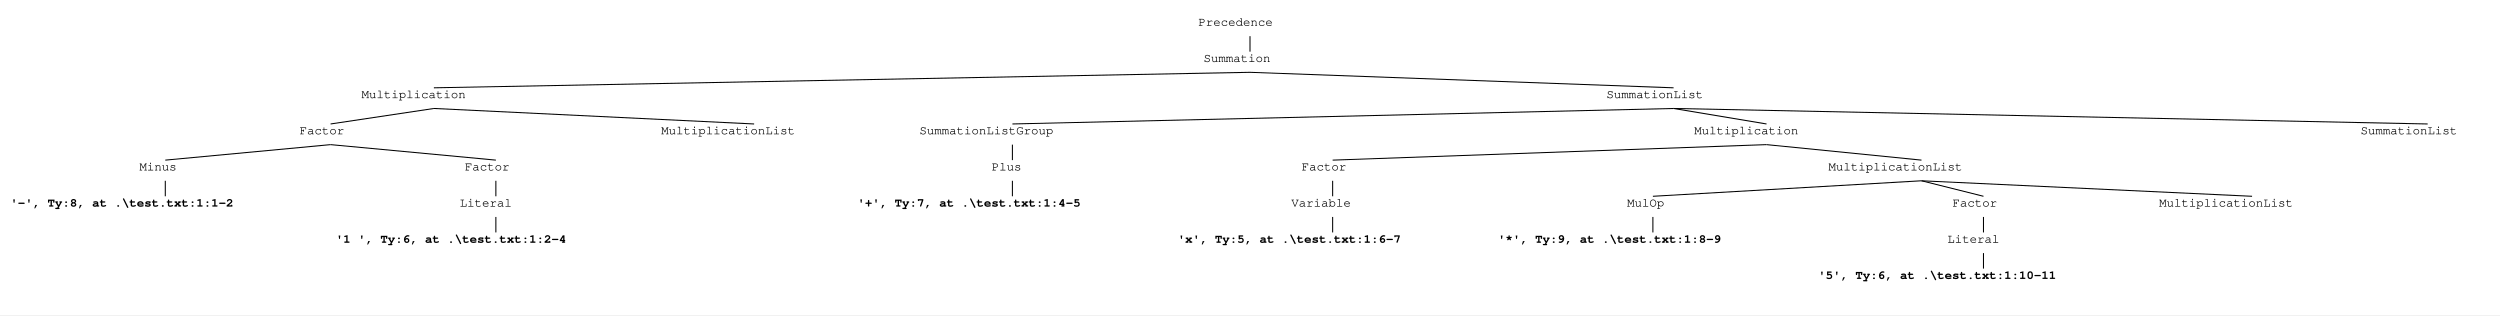
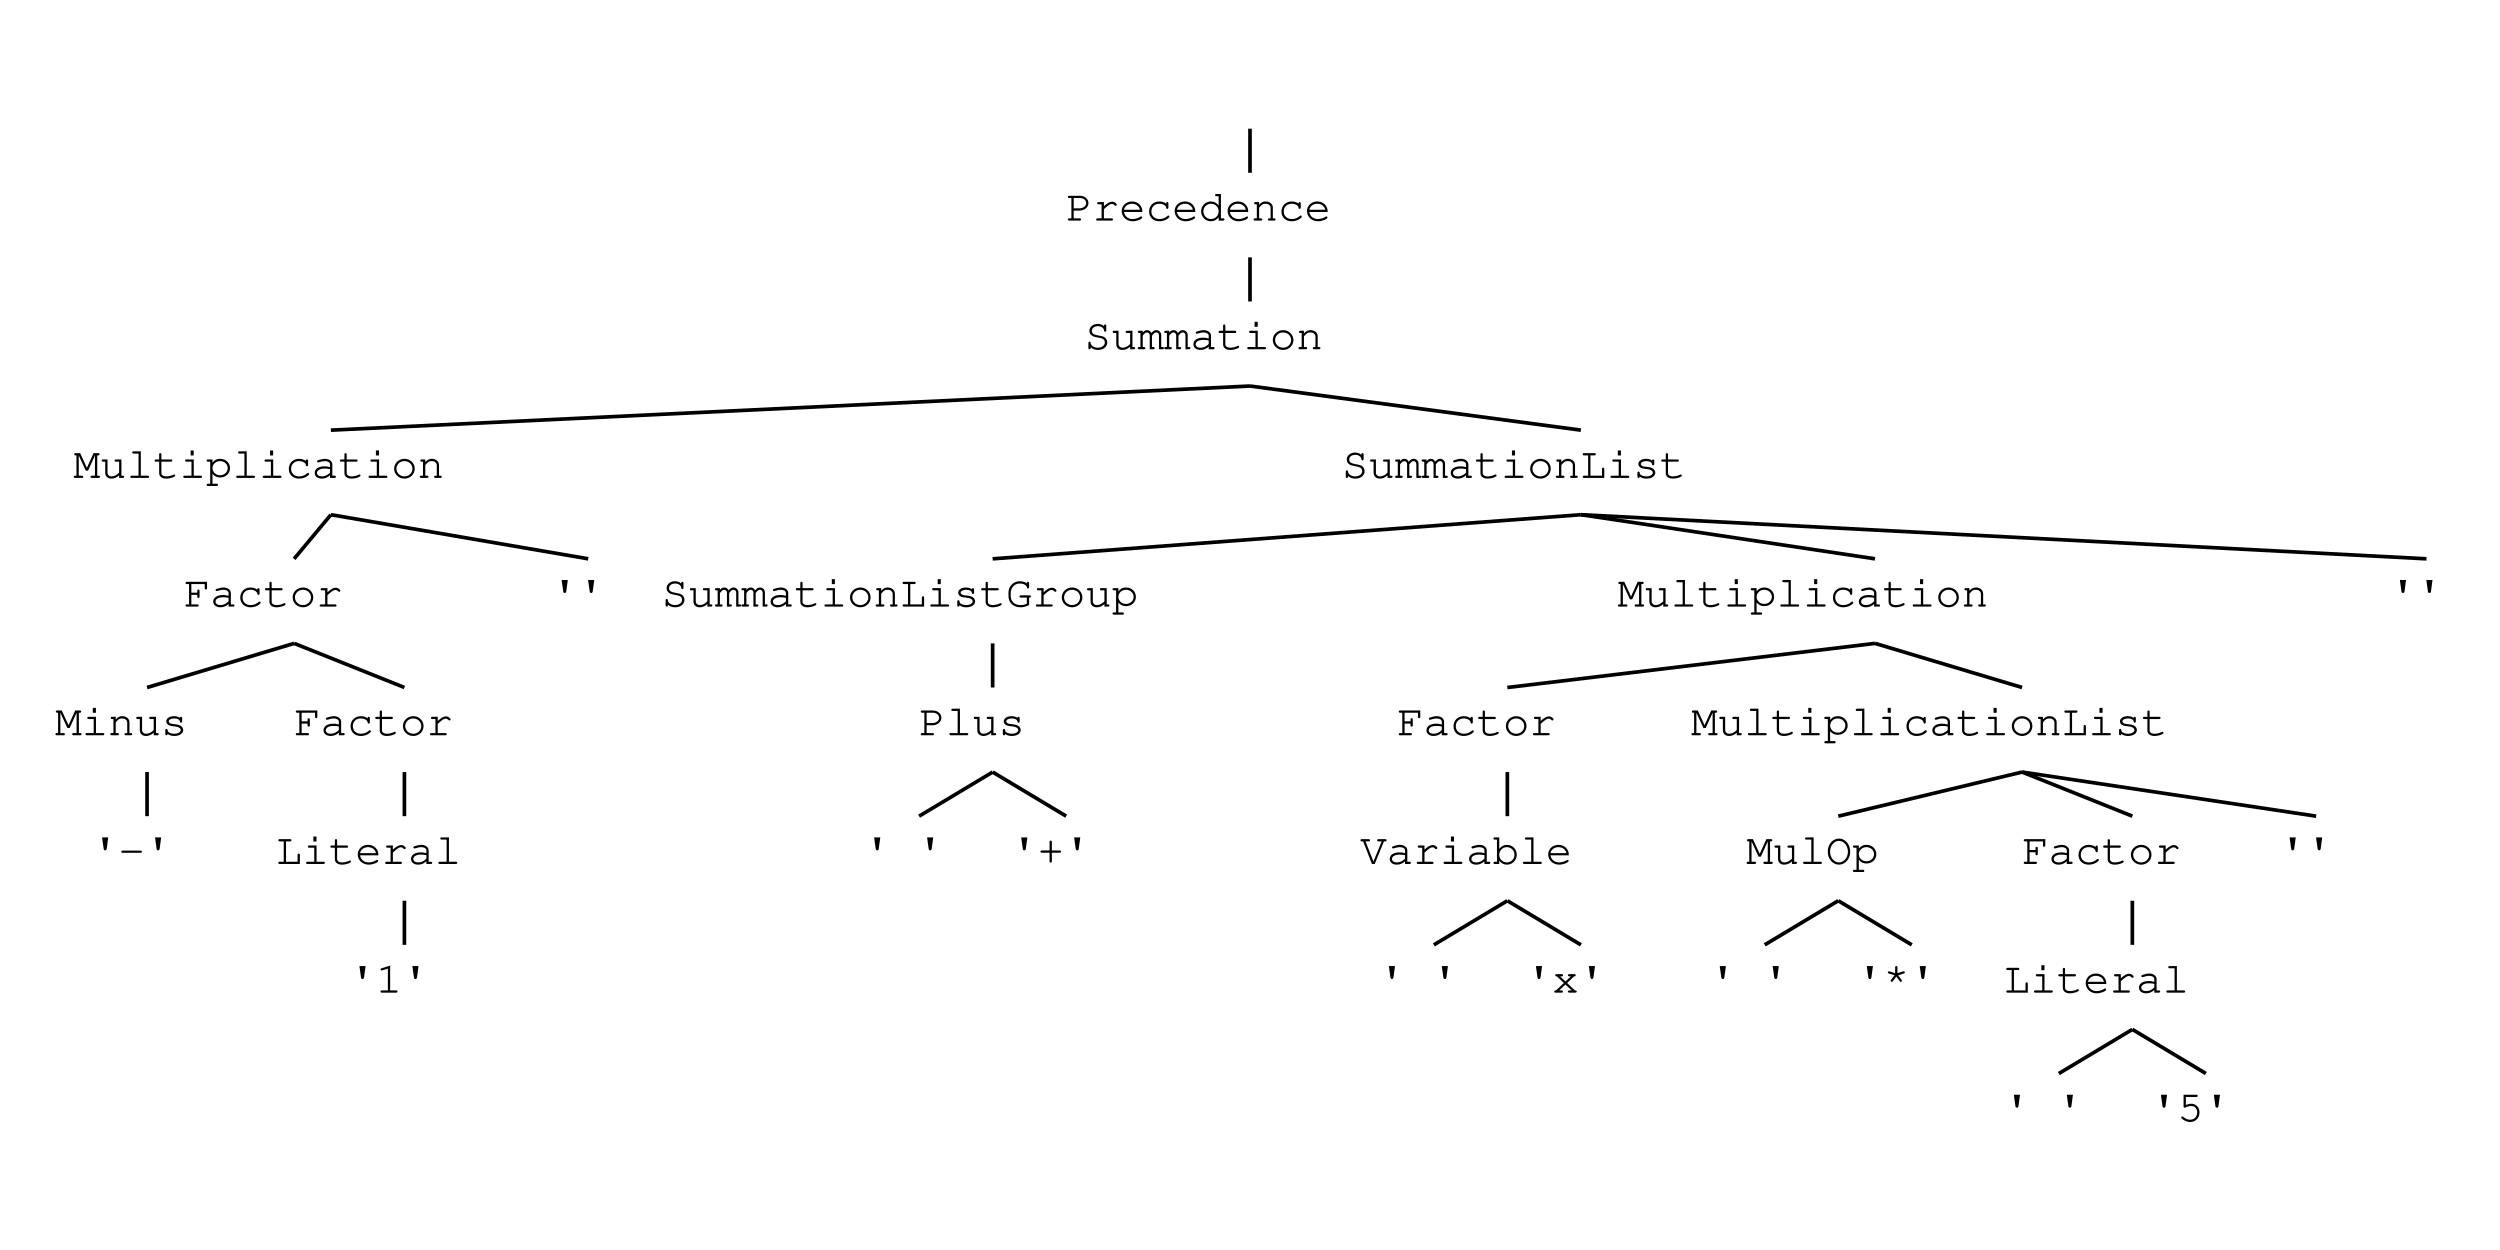
- <svg xmlns="http://www.w3.org/2000/svg" version="1.1" lang="en" width="2420" height="305">
-   <rect x="0" y="0" width="2420" height="305" fill="white" />
-   <text x="10" y="200" style="font-family: 'Courier'; font-weight: bold; font-style: normal">'-', Ty:8, at .\test.txt:1:1-2</text>
-   <line x1="160" y1="175" x2="160" y2="190" stroke="black" />
-   <text x="135" y="165" style="font-family: 'Courier'; font-style: normal">Minus</text>
-   <line x1="320" y1="140" x2="160" y2="155" stroke="black" />
-   <text x="325" y="235" style="font-family: 'Courier'; font-weight: bold; font-style: normal">'1 ', Ty:6, at .\test.txt:1:2-4</text>
-   <line x1="480" y1="210" x2="480" y2="225" stroke="black" />
-   <text x="445" y="200" style="font-family: 'Courier'; font-style: normal">Literal</text>
-   <line x1="480" y1="175" x2="480" y2="190" stroke="black" />
-   <text x="450" y="165" style="font-family: 'Courier'; font-style: normal">Factor</text>
-   <line x1="320" y1="140" x2="480" y2="155" stroke="black" />
-   <text x="290" y="130" style="font-family: 'Courier'; font-style: normal">Factor</text>
-   <line x1="420" y1="105" x2="320" y2="120" stroke="black" />
-   <text x="640" y="130" style="font-family: 'Courier'; font-style: normal">MultiplicationList</text>
-   <line x1="420" y1="105" x2="730" y2="120" stroke="black" />
-   <text x="350" y="95" style="font-family: 'Courier'; font-style: normal">Multiplication</text>
-   <line x1="1210" y1="70" x2="420" y2="85" stroke="black" />
-   <text x="830" y="200" style="font-family: 'Courier'; font-weight: bold; font-style: normal">'+', Ty:7, at .\test.txt:1:4-5</text>
-   <line x1="980" y1="175" x2="980" y2="190" stroke="black" />
-   <text x="960" y="165" style="font-family: 'Courier'; font-style: normal">Plus</text>
-   <line x1="980" y1="140" x2="980" y2="155" stroke="black" />
-   <text x="890" y="130" style="font-family: 'Courier'; font-style: normal">SummationListGroup</text>
-   <line x1="1620" y1="105" x2="980" y2="120" stroke="black" />
-   <text x="1140" y="235" style="font-family: 'Courier'; font-weight: bold; font-style: normal">'x', Ty:5, at .\test.txt:1:6-7</text>
-   <line x1="1290" y1="210" x2="1290" y2="225" stroke="black" />
-   <text x="1250" y="200" style="font-family: 'Courier'; font-style: normal">Variable</text>
-   <line x1="1290" y1="175" x2="1290" y2="190" stroke="black" />
-   <text x="1260" y="165" style="font-family: 'Courier'; font-style: normal">Factor</text>
-   <line x1="1710" y1="140" x2="1290" y2="155" stroke="black" />
-   <text x="1450" y="235" style="font-family: 'Courier'; font-weight: bold; font-style: normal">'*', Ty:9, at .\test.txt:1:8-9</text>
-   <line x1="1600" y1="210" x2="1600" y2="225" stroke="black" />
-   <text x="1575" y="200" style="font-family: 'Courier'; font-style: normal">MulOp</text>
-   <line x1="1860" y1="175" x2="1600" y2="190" stroke="black" />
-   <text x="1760" y="270" style="font-family: 'Courier'; font-weight: bold; font-style: normal">'5', Ty:6, at .\test.txt:1:10-11</text>
-   <line x1="1920" y1="245" x2="1920" y2="260" stroke="black" />
-   <text x="1885" y="235" style="font-family: 'Courier'; font-style: normal">Literal</text>
-   <line x1="1920" y1="210" x2="1920" y2="225" stroke="black" />
-   <text x="1890" y="200" style="font-family: 'Courier'; font-style: normal">Factor</text>
-   <line x1="1860" y1="175" x2="1920" y2="190" stroke="black" />
-   <text x="2090" y="200" style="font-family: 'Courier'; font-style: normal">MultiplicationList</text>
-   <line x1="1860" y1="175" x2="2180" y2="190" stroke="black" />
-   <text x="1770" y="165" style="font-family: 'Courier'; font-style: normal">MultiplicationList</text>
-   <line x1="1710" y1="140" x2="1860" y2="155" stroke="black" />
-   <text x="1640" y="130" style="font-family: 'Courier'; font-style: normal">Multiplication</text>
-   <line x1="1620" y1="105" x2="1710" y2="120" stroke="black" />
-   <text x="2285" y="130" style="font-family: 'Courier'; font-style: normal">SummationList</text>
-   <line x1="1620" y1="105" x2="2350" y2="120" stroke="black" />
-   <text x="1555" y="95" style="font-family: 'Courier'; font-style: normal">SummationList</text>
-   <line x1="1210" y1="70" x2="1620" y2="85" stroke="black" />
-   <text x="1165" y="60" style="font-family: 'Courier'; font-style: normal">Summation</text>
-   <line x1="1210" y1="35" x2="1210" y2="50" stroke="black" />
-   <text x="1160" y="25" style="font-family: 'Courier'; font-style: normal">Precedence</text>
+ <svg xmlns="http://www.w3.org/2000/svg" version="1.1" lang="en" width="680" height="340">
+   <rect x="0" y="0" width="680" height="340" fill="white" />
+   <text x="340" y="25" style="font-family: 'Courier'; font-style: normal" />
+   <text x="290" y="60" style="font-family: 'Courier'; font-style: normal">Precedence</text>
+   <line x1="340" y1="35" x2="340" y2="47" stroke="black" />
+   <text x="295" y="95" style="font-family: 'Courier'; font-style: normal">Summation</text>
+   <line x1="340" y1="70" x2="340" y2="82" stroke="black" />
+   <text x="20" y="130" style="font-family: 'Courier'; font-style: normal">Multiplication</text>
+   <line x1="340" y1="105" x2="90" y2="117" stroke="black" />
+   <text x="50" y="165" style="font-family: 'Courier'; font-style: normal">Factor</text>
+   <line x1="90" y1="140" x2="80" y2="152" stroke="black" />
+   <text x="15" y="200" style="font-family: 'Courier'; font-style: normal">Minus</text>
+   <line x1="80" y1="175" x2="40" y2="187" stroke="black" />
+   <text x="25" y="235" style="font-family: 'Courier'; font-style: normal">'-'</text>
+   <line x1="40" y1="210" x2="40" y2="222" stroke="black" />
+   <text x="80" y="200" style="font-family: 'Courier'; font-style: normal">Factor</text>
+   <line x1="80" y1="175" x2="110" y2="187" stroke="black" />
+   <text x="75" y="235" style="font-family: 'Courier'; font-style: normal">Literal</text>
+   <line x1="110" y1="210" x2="110" y2="222" stroke="black" />
+   <text x="95" y="270" style="font-family: 'Courier'; font-style: normal">'1'</text>
+   <line x1="110" y1="245" x2="110" y2="257" stroke="black" />
+   <text x="150" y="165" style="font-family: 'Courier'; font-style: normal">''</text>
+   <line x1="90" y1="140" x2="160" y2="152" stroke="black" />
+   <text x="365" y="130" style="font-family: 'Courier'; font-style: normal">SummationList</text>
+   <line x1="340" y1="105" x2="430" y2="117" stroke="black" />
+   <text x="180" y="165" style="font-family: 'Courier'; font-style: normal">SummationListGroup</text>
+   <line x1="430" y1="140" x2="270" y2="152" stroke="black" />
+   <text x="250" y="200" style="font-family: 'Courier'; font-style: normal">Plus</text>
+   <line x1="270" y1="175" x2="270" y2="187" stroke="black" />
+   <text x="235" y="235" style="font-family: 'Courier'; font-style: normal">' '</text>
+   <line x1="270" y1="210" x2="250" y2="222" stroke="black" />
+   <text x="275" y="235" style="font-family: 'Courier'; font-style: normal">'+'</text>
+   <line x1="270" y1="210" x2="290" y2="222" stroke="black" />
+   <text x="440" y="165" style="font-family: 'Courier'; font-style: normal">Multiplication</text>
+   <line x1="430" y1="140" x2="510" y2="152" stroke="black" />
+   <text x="380" y="200" style="font-family: 'Courier'; font-style: normal">Factor</text>
+   <line x1="510" y1="175" x2="410" y2="187" stroke="black" />
+   <text x="370" y="235" style="font-family: 'Courier'; font-style: normal">Variable</text>
+   <line x1="410" y1="210" x2="410" y2="222" stroke="black" />
+   <text x="375" y="270" style="font-family: 'Courier'; font-style: normal">' '</text>
+   <line x1="410" y1="245" x2="390" y2="257" stroke="black" />
+   <text x="415" y="270" style="font-family: 'Courier'; font-style: normal">'x'</text>
+   <line x1="410" y1="245" x2="430" y2="257" stroke="black" />
+   <text x="460" y="200" style="font-family: 'Courier'; font-style: normal">MultiplicationList</text>
+   <line x1="510" y1="175" x2="550" y2="187" stroke="black" />
+   <text x="475" y="235" style="font-family: 'Courier'; font-style: normal">MulOp</text>
+   <line x1="550" y1="210" x2="500" y2="222" stroke="black" />
+   <text x="465" y="270" style="font-family: 'Courier'; font-style: normal">' '</text>
+   <line x1="500" y1="245" x2="480" y2="257" stroke="black" />
+   <text x="505" y="270" style="font-family: 'Courier'; font-style: normal">'*'</text>
+   <line x1="500" y1="245" x2="520" y2="257" stroke="black" />
+   <text x="550" y="235" style="font-family: 'Courier'; font-style: normal">Factor</text>
+   <line x1="550" y1="210" x2="580" y2="222" stroke="black" />
+   <text x="545" y="270" style="font-family: 'Courier'; font-style: normal">Literal</text>
+   <line x1="580" y1="245" x2="580" y2="257" stroke="black" />
+   <text x="545" y="305" style="font-family: 'Courier'; font-style: normal">' '</text>
+   <line x1="580" y1="280" x2="560" y2="292" stroke="black" />
+   <text x="585" y="305" style="font-family: 'Courier'; font-style: normal">'5'</text>
+   <line x1="580" y1="280" x2="600" y2="292" stroke="black" />
+   <text x="620" y="235" style="font-family: 'Courier'; font-style: normal">''</text>
+   <line x1="550" y1="210" x2="630" y2="222" stroke="black" />
+   <text x="650" y="165" style="font-family: 'Courier'; font-style: normal">''</text>
+   <line x1="430" y1="140" x2="660" y2="152" stroke="black" />
</svg>
